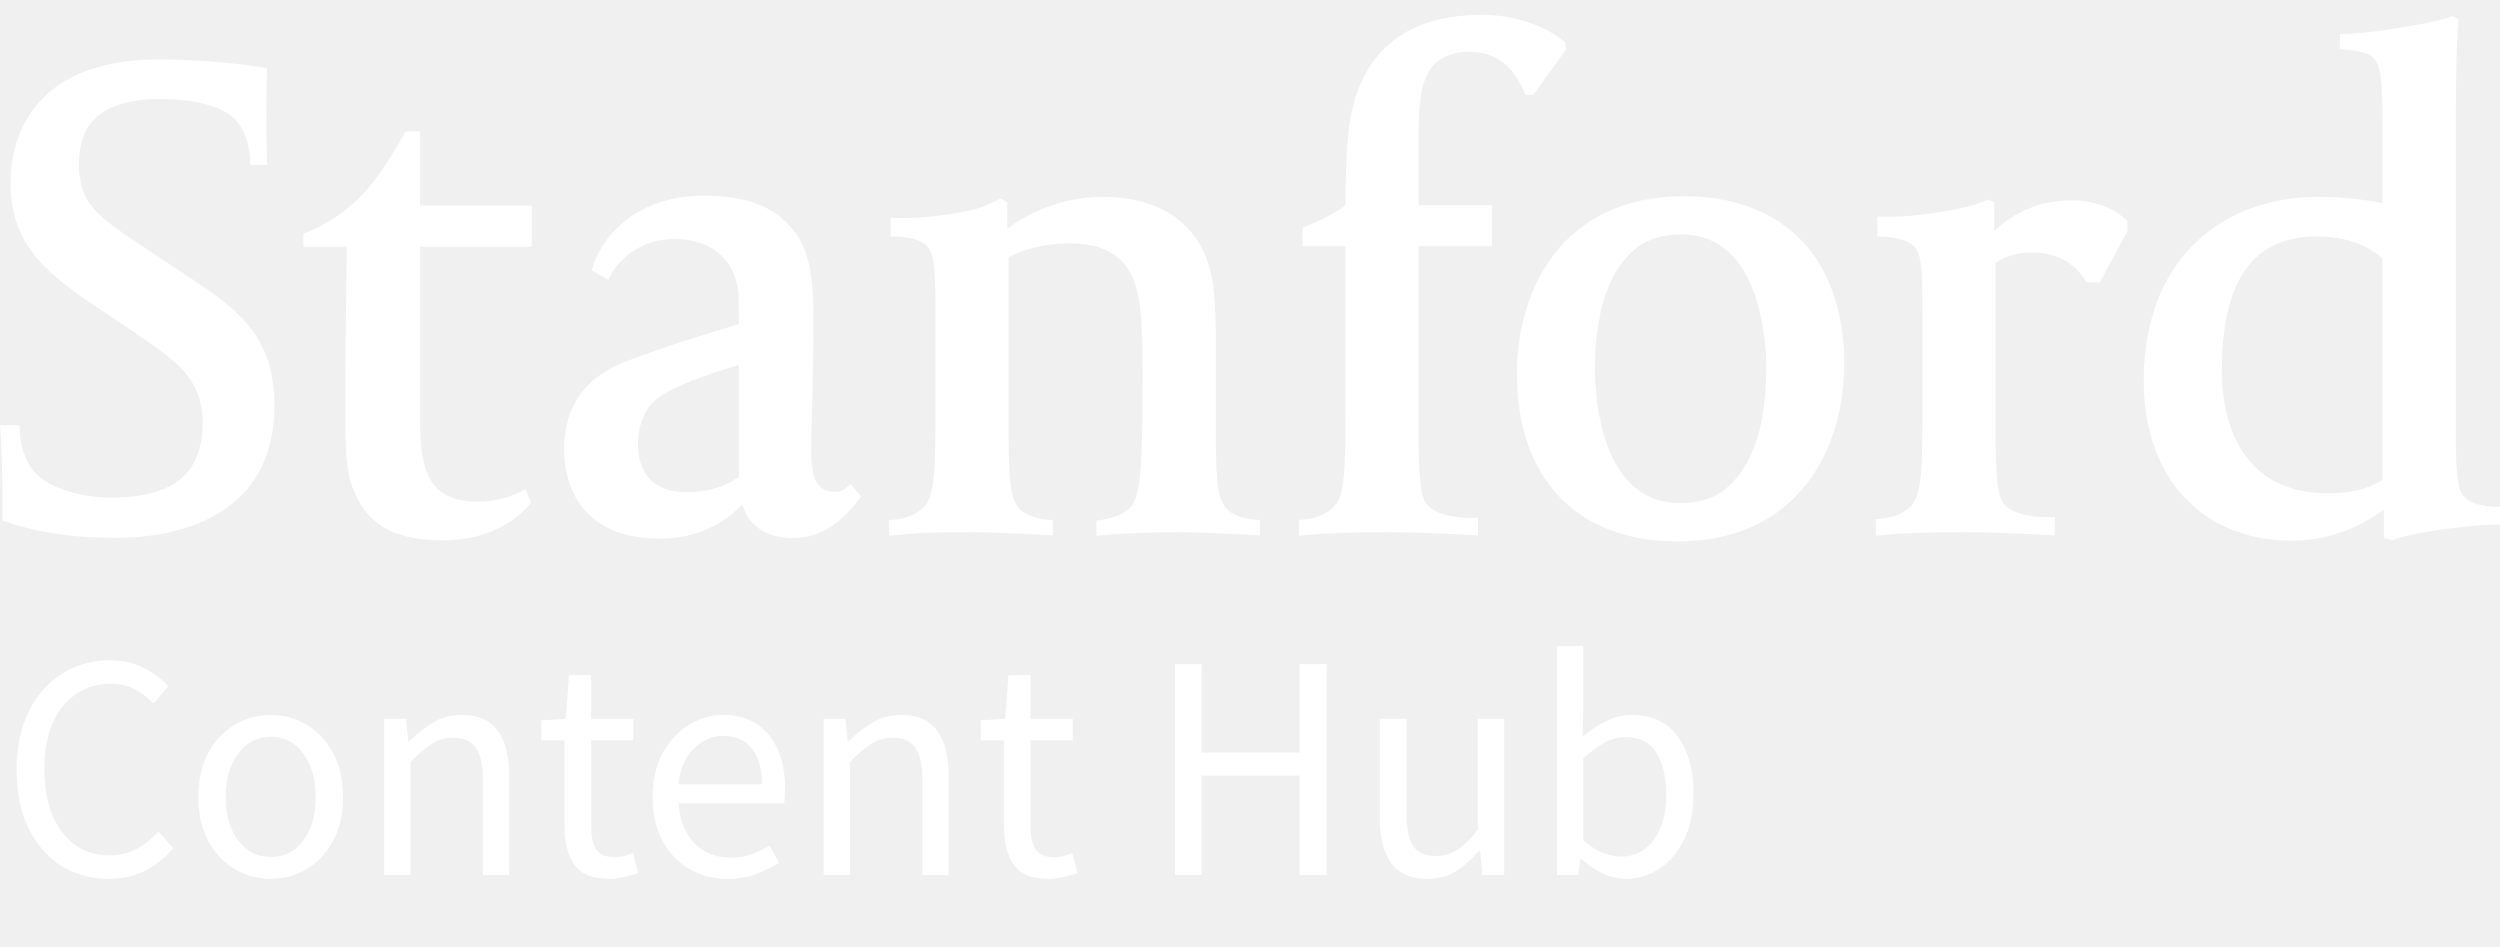
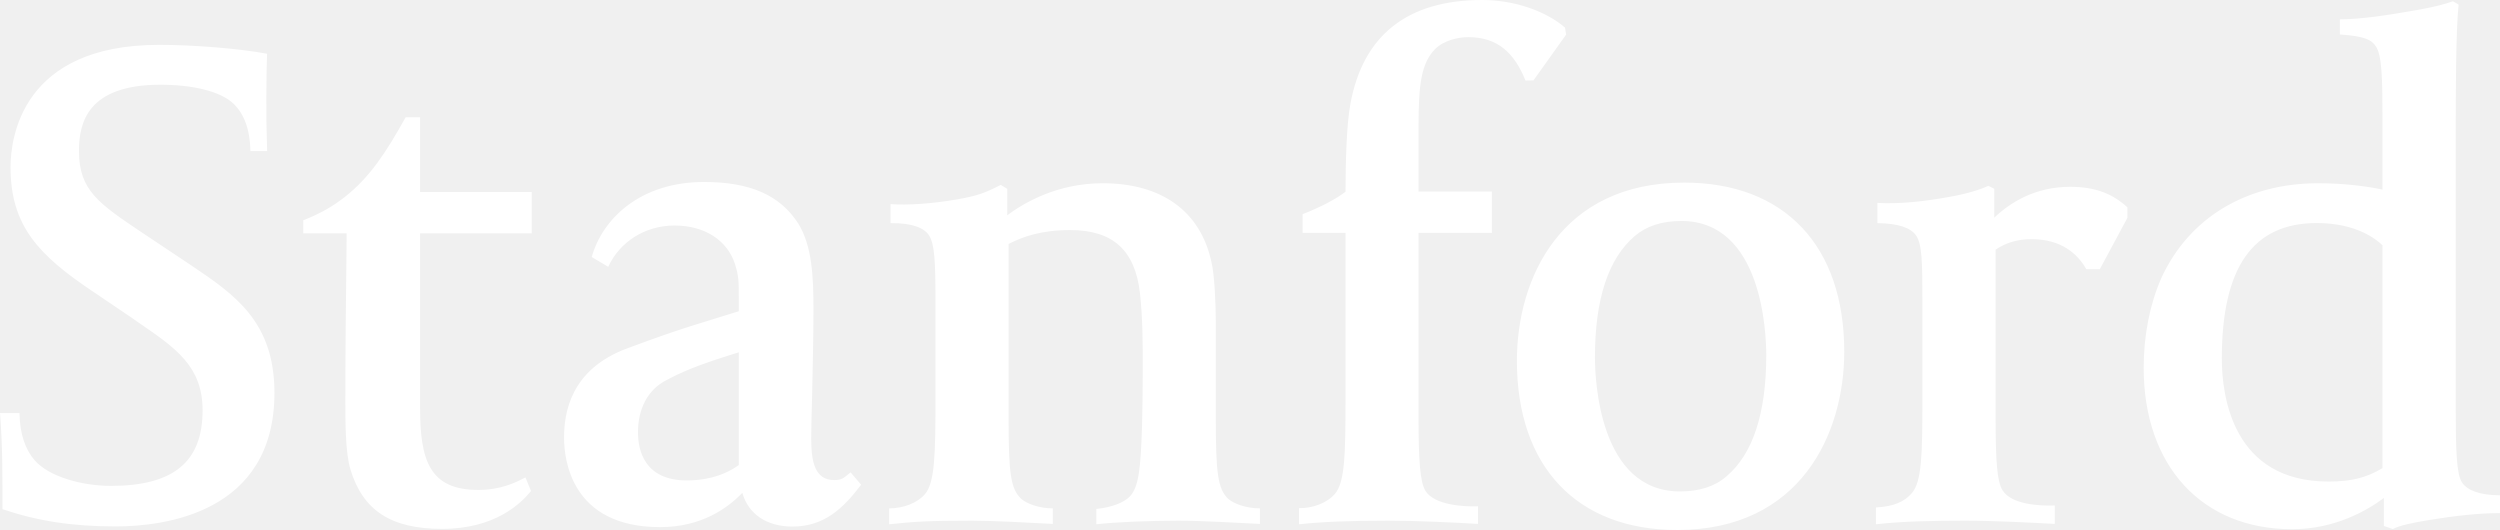
- <svg xmlns="http://www.w3.org/2000/svg" width="140" height="53" viewBox="0 0 140 53" fill="none">
-   <path d="M6.084 49.216C5.1 49.216 4.218 48.976 3.438 48.496C2.67 48.004 2.058 47.302 1.602 46.39C1.158 45.478 0.936 44.38 0.936 43.096C0.936 41.824 1.164 40.732 1.62 39.82C2.076 38.908 2.7 38.206 3.492 37.714C4.284 37.222 5.178 36.976 6.174 36.976C6.894 36.976 7.53 37.126 8.082 37.426C8.634 37.714 9.078 38.05 9.414 38.434L8.604 39.406C8.292 39.07 7.938 38.8 7.542 38.596C7.146 38.392 6.696 38.29 6.192 38.29C5.448 38.29 4.794 38.488 4.23 38.884C3.678 39.268 3.246 39.814 2.934 40.522C2.634 41.23 2.484 42.076 2.484 43.06C2.484 44.044 2.634 44.902 2.934 45.634C3.234 46.354 3.654 46.912 4.194 47.308C4.746 47.704 5.394 47.902 6.138 47.902C6.702 47.902 7.206 47.782 7.65 47.542C8.094 47.302 8.502 46.978 8.874 46.57L9.702 47.506C9.234 48.046 8.706 48.466 8.118 48.766C7.53 49.066 6.852 49.216 6.084 49.216ZM15.161 49.216C14.453 49.216 13.787 49.036 13.163 48.676C12.551 48.316 12.053 47.794 11.669 47.11C11.297 46.426 11.111 45.604 11.111 44.644C11.111 43.66 11.297 42.826 11.669 42.142C12.053 41.458 12.551 40.936 13.163 40.576C13.787 40.216 14.453 40.036 15.161 40.036C15.881 40.036 16.547 40.216 17.159 40.576C17.771 40.936 18.263 41.458 18.635 42.142C19.019 42.826 19.211 43.66 19.211 44.644C19.211 45.604 19.019 46.426 18.635 47.11C18.263 47.794 17.771 48.316 17.159 48.676C16.547 49.036 15.881 49.216 15.161 49.216ZM15.161 47.992C15.917 47.992 16.523 47.686 16.979 47.074C17.447 46.45 17.681 45.64 17.681 44.644C17.681 43.636 17.447 42.82 16.979 42.196C16.523 41.572 15.917 41.26 15.161 41.26C14.417 41.26 13.811 41.572 13.343 42.196C12.875 42.82 12.641 43.636 12.641 44.644C12.641 45.64 12.875 46.45 13.343 47.074C13.811 47.686 14.417 47.992 15.161 47.992ZM21.515 49V40.252H22.739L22.865 41.512H22.919C23.339 41.092 23.783 40.744 24.251 40.468C24.719 40.18 25.253 40.036 25.853 40.036C26.777 40.036 27.449 40.33 27.869 40.918C28.301 41.494 28.517 42.34 28.517 43.456V49H27.041V43.654C27.041 42.838 26.909 42.244 26.645 41.872C26.381 41.5 25.961 41.314 25.385 41.314C24.941 41.314 24.539 41.428 24.179 41.656C23.831 41.884 23.435 42.22 22.991 42.664V49H21.515ZM34.113 49.216C33.177 49.216 32.523 48.946 32.151 48.406C31.791 47.866 31.611 47.164 31.611 46.3V41.458H30.315V40.342L31.683 40.252L31.863 37.804H33.105V40.252H35.463V41.458H33.105V46.318C33.105 46.858 33.201 47.278 33.393 47.578C33.597 47.866 33.951 48.01 34.455 48.01C34.611 48.01 34.779 47.986 34.959 47.938C35.139 47.878 35.301 47.824 35.445 47.776L35.733 48.892C35.493 48.976 35.229 49.048 34.941 49.108C34.665 49.18 34.389 49.216 34.113 49.216ZM40.741 49.216C39.961 49.216 39.253 49.036 38.617 48.676C37.981 48.304 37.477 47.776 37.105 47.092C36.733 46.408 36.547 45.592 36.547 44.644C36.547 43.684 36.733 42.862 37.105 42.178C37.489 41.494 37.981 40.966 38.581 40.594C39.181 40.222 39.811 40.036 40.471 40.036C41.587 40.036 42.445 40.408 43.045 41.152C43.657 41.896 43.963 42.892 43.963 44.14C43.963 44.296 43.957 44.452 43.945 44.608C43.945 44.752 43.933 44.878 43.909 44.986H38.005C38.065 45.91 38.353 46.648 38.869 47.2C39.397 47.752 40.081 48.028 40.921 48.028C41.341 48.028 41.725 47.968 42.073 47.848C42.433 47.716 42.775 47.548 43.099 47.344L43.621 48.316C43.249 48.556 42.823 48.766 42.343 48.946C41.875 49.126 41.341 49.216 40.741 49.216ZM37.987 43.924H42.667C42.667 43.036 42.475 42.364 42.091 41.908C41.719 41.44 41.191 41.206 40.507 41.206C39.895 41.206 39.343 41.446 38.851 41.926C38.371 42.394 38.083 43.06 37.987 43.924ZM46.124 49V40.252H47.348L47.474 41.512H47.528C47.948 41.092 48.392 40.744 48.86 40.468C49.328 40.18 49.862 40.036 50.462 40.036C51.386 40.036 52.058 40.33 52.478 40.918C52.91 41.494 53.126 42.34 53.126 43.456V49H51.65V43.654C51.65 42.838 51.518 42.244 51.254 41.872C50.99 41.5 50.57 41.314 49.994 41.314C49.55 41.314 49.148 41.428 48.788 41.656C48.44 41.884 48.044 42.22 47.6 42.664V49H46.124ZM58.722 49.216C57.786 49.216 57.132 48.946 56.76 48.406C56.4 47.866 56.22 47.164 56.22 46.3V41.458H54.924V40.342L56.292 40.252L56.472 37.804H57.714V40.252H60.072V41.458H57.714V46.318C57.714 46.858 57.81 47.278 58.002 47.578C58.206 47.866 58.56 48.01 59.064 48.01C59.22 48.01 59.388 47.986 59.568 47.938C59.748 47.878 59.91 47.824 60.054 47.776L60.342 48.892C60.102 48.976 59.838 49.048 59.55 49.108C59.274 49.18 58.998 49.216 58.722 49.216ZM65.798 49V37.192H67.292V42.142H72.782V37.192H74.294V49H72.782V43.438H67.292V49H65.798ZM79.952 49.216C79.028 49.216 78.35 48.928 77.918 48.352C77.486 47.764 77.27 46.912 77.27 45.796V40.252H78.764V45.598C78.764 46.414 78.89 47.008 79.142 47.38C79.406 47.752 79.826 47.938 80.402 47.938C80.858 47.938 81.26 47.824 81.608 47.596C81.968 47.356 82.352 46.978 82.76 46.462V40.252H84.236V49H83.012L82.886 47.632H82.832C82.424 48.112 81.992 48.496 81.536 48.784C81.08 49.072 80.552 49.216 79.952 49.216ZM91.057 49.216C90.649 49.216 90.223 49.12 89.779 48.928C89.347 48.724 88.939 48.448 88.555 48.1H88.501L88.375 49H87.187V36.184H88.663V39.676L88.627 41.26C89.023 40.912 89.455 40.624 89.923 40.396C90.403 40.156 90.883 40.036 91.363 40.036C92.503 40.036 93.367 40.438 93.955 41.242C94.543 42.046 94.837 43.126 94.837 44.482C94.837 45.478 94.657 46.33 94.297 47.038C93.949 47.746 93.487 48.286 92.911 48.658C92.347 49.03 91.729 49.216 91.057 49.216ZM90.805 47.974C91.525 47.974 92.119 47.668 92.587 47.056C93.067 46.432 93.307 45.58 93.307 44.5C93.307 43.54 93.127 42.766 92.767 42.178C92.419 41.578 91.831 41.278 91.003 41.278C90.631 41.278 90.253 41.38 89.869 41.584C89.485 41.788 89.083 42.082 88.663 42.466V47.056C89.047 47.392 89.425 47.632 89.797 47.776C90.181 47.908 90.517 47.974 90.805 47.974Z" fill="white" />
-   <path d="M36.966 30.161C31.967 30.161 31.587 26.365 31.587 25.188C31.587 23.814 31.942 21.386 35.126 20.214C38.408 19.001 39.111 18.861 41.372 18.149V17.552C41.372 16.456 41.372 16.192 41.151 15.502C40.721 14.207 39.469 13.379 37.779 13.379C36.087 13.379 34.689 14.318 34.06 15.679L33.137 15.132C33.726 13.037 35.818 10.957 39.43 10.957C42 10.957 43.68 11.687 44.702 13.267C45.485 14.52 45.555 16.26 45.555 18.068C45.555 19.664 45.506 21.435 45.477 22.869C45.451 23.858 45.428 24.706 45.428 25.231C45.428 26.532 45.633 27.543 46.716 27.543C47.162 27.543 47.25 27.424 47.633 27.113L48.223 27.803C47.25 29.078 46.18 30.13 44.382 30.13C42.923 30.13 41.908 29.428 41.57 28.253C40.751 29.105 39.282 30.161 36.966 30.161ZM41.372 20.435C38.927 21.176 38.086 21.581 37.335 21.976C36.263 22.506 35.727 23.595 35.727 24.882C35.727 25.881 36.082 27.563 38.471 27.563C39.26 27.563 40.393 27.411 41.372 26.707V20.435ZM0.137 29.162C0.137 27.301 0.15 25.724 0 23.814H1.092C1.106 24.993 1.432 25.865 1.942 26.445C2.723 27.33 4.529 27.866 6.207 27.866C9.712 27.866 11.345 26.532 11.345 23.665C11.345 21.209 9.836 20.189 7.745 18.771L7.423 18.544L5.223 17.066C2.158 15.031 0.59 13.395 0.59 10.132C0.59 8.536 1.199 3.326 8.909 3.326C10.855 3.326 13.413 3.533 14.957 3.822C14.941 4.071 14.915 5.262 14.915 6.265C14.915 7.428 14.915 7.814 14.96 9.237H14.025C13.996 7.985 13.653 7.178 13.112 6.634C12.367 5.892 10.726 5.545 8.99 5.545C4.904 5.545 4.422 7.652 4.422 9.237C4.422 11.421 5.533 12.156 7.953 13.772L10.753 15.626C13.129 17.222 15.369 18.726 15.369 22.691C15.369 29.403 9.15 30.122 6.476 30.122C4.052 30.122 2.105 29.823 0.137 29.162ZM49.871 12.188C50.806 12.261 52.215 12.166 53.592 11.926C54.752 11.724 55.174 11.56 56.042 11.12L56.406 11.338V12.809C57.336 12.119 59.202 11.027 61.746 11.027C65.058 11.027 67.229 12.584 67.842 15.416C68.017 16.122 68.085 17.814 68.085 18.726V24.128C68.085 27.184 68.205 28.036 68.772 28.581C69.064 28.837 69.738 29.117 70.557 29.117V29.983C69.373 29.925 67.271 29.802 66.004 29.802C64.316 29.802 62.418 29.885 61.395 30.003V29.151C62.308 29.055 62.931 28.786 63.251 28.475C63.784 27.938 63.874 26.87 63.953 24.571C63.975 23.884 63.994 22.434 63.994 21.37C63.994 19.99 63.994 18.552 63.837 17.141C63.563 14.745 62.312 13.632 59.933 13.632C58.272 13.632 57.255 14.013 56.481 14.406V24.128C56.481 27.184 56.601 28.036 57.184 28.581C57.462 28.837 58.183 29.123 58.958 29.117V29.983C57.433 29.903 55.607 29.802 54.432 29.802C51.984 29.802 51.213 29.854 49.793 30.003V29.12C50.59 29.113 51.36 28.825 51.792 28.332C52.352 27.695 52.387 26.117 52.387 22.967V17.68C52.387 15.39 52.344 14.419 52.022 13.923C51.77 13.539 51.138 13.232 49.871 13.247V12.188ZM72.745 29.105C73.499 29.117 74.299 28.828 74.746 28.32C75.317 27.68 75.349 26.117 75.349 22.967V13.788H72.947V12.748C73.958 12.355 74.845 11.894 75.349 11.498C75.353 9.868 75.403 7.745 75.626 6.591C76.335 2.779 78.834 0.831 83 0.831C84.838 0.831 86.589 1.462 87.641 2.369L87.702 2.759L85.874 5.304L85.427 5.312C84.805 3.777 83.871 2.897 82.222 2.897C81.652 2.897 80.857 3.076 80.366 3.561C79.579 4.36 79.438 5.55 79.438 7.915V11.49H83.547V13.788H79.438V24.055C79.438 26.49 79.525 27.686 79.84 28.165C80.353 28.94 81.971 29.032 82.767 29.002V29.983C81.415 29.902 79.314 29.802 77.743 29.802C75.461 29.802 73.974 29.871 72.745 30.003V29.105ZM93.925 30.321C88.306 30.321 84.947 26.794 84.947 20.909C84.947 16.323 87.401 10.991 94.312 10.991C99.93 10.991 103.278 14.502 103.278 20.399C103.278 24.967 100.827 30.321 93.925 30.321ZM94.158 13.127C93.062 13.127 92.193 13.412 91.542 13.968C90.068 15.217 89.317 17.475 89.317 20.707C89.317 21.953 89.551 28.175 94.082 28.175C95.159 28.175 96.042 27.896 96.677 27.34C98.165 26.093 98.91 23.822 98.91 20.589C98.91 19.353 98.679 13.127 94.158 13.127ZM105.134 12.121C106.386 12.192 107.739 12.041 109.159 11.788C110.253 11.594 110.951 11.356 111.344 11.171L111.677 11.336V12.943C112.564 12.107 113.954 11.226 115.928 11.226C117.373 11.226 118.329 11.631 119.135 12.368V12.952L117.59 15.809H116.833C116.343 14.945 115.422 14.139 113.768 14.139C112.988 14.139 112.338 14.329 111.754 14.723V24.055C111.754 26.49 111.834 27.643 112.15 28.124C112.661 28.906 114.191 28.987 115.067 28.957V29.983C113.802 29.913 111.623 29.802 110.056 29.802C108.277 29.802 106.521 29.835 105.054 30.003V29.066C106.081 29.015 106.657 28.73 107.055 28.28C107.627 27.633 107.654 26.117 107.654 22.967V17.68C107.654 15.39 107.637 14.402 107.291 13.921C106.988 13.505 106.321 13.261 105.134 13.247V12.121ZM131.034 1.906C132.145 1.906 133.596 1.7 135.36 1.389C136.363 1.213 137.037 1.028 137.361 0.899L137.681 1.086C137.523 2.613 137.521 6.055 137.521 8.493V23.586C137.521 25.839 137.56 27.232 137.879 27.686C138.166 28.106 138.846 28.387 140 28.39V29.381C138.838 29.381 137.463 29.53 136.043 29.764C135.098 29.919 134.354 30.073 134 30.268L133.498 30.098V28.538C132.587 29.22 130.769 30.278 128.359 30.278C123.307 30.278 120.046 26.754 120.046 21.297C120.046 19.478 120.394 17.758 121.032 16.306C122.584 12.95 125.787 11.027 129.827 11.027C131.304 11.027 132.627 11.21 133.419 11.379V7.444C133.419 5.136 133.383 3.908 133.049 3.412C132.794 3.033 132.415 2.846 131.034 2.748V1.906ZM130.393 27.625C131.65 27.625 132.502 27.425 133.419 26.878V14.479C133.116 14.187 132.002 13.241 129.744 13.241C126.161 13.241 124.422 15.708 124.422 20.783C124.422 22.913 125.056 27.625 130.393 27.625ZM29.736 28.152C29.18 28.831 27.745 30.259 24.752 30.259C21.907 30.259 20.322 29.243 19.625 26.951C19.34 26.042 19.34 24.26 19.34 23.183C19.34 20.222 19.37 17.848 19.401 15.102L19.412 13.813H16.983V13.089C17.969 12.705 18.638 12.306 19.288 11.808C20.713 10.697 21.624 9.308 22.715 7.357H23.525V11.515H29.776V13.813H23.525V23.53C23.525 26.437 24.05 28.092 26.78 28.092C28.054 28.092 28.895 27.674 29.425 27.394L29.736 28.152Z" fill="white" />
+ <svg xmlns="http://www.w3.org/2000/svg" width="250" height="53" viewBox="0 0 250 53" fill="none">
+   <path id="Vector" d="M66.011 52.712C57.084 52.712 56.405 45.89 56.405 43.774C56.405 41.305 57.038 36.941 62.724 34.835C68.587 32.654 69.841 32.403 73.879 31.124V30.052C73.879 28.081 73.879 27.606 73.484 26.366C72.716 24.04 70.481 22.552 67.462 22.552C64.441 22.552 61.945 24.238 60.822 26.684L59.173 25.701C60.224 21.937 63.96 18.198 70.41 18.198C75.001 18.198 78 19.511 79.826 22.351C81.223 24.601 81.347 27.729 81.347 30.979C81.347 33.847 81.26 37.03 81.21 39.608C81.163 41.384 81.121 42.908 81.121 43.852C81.121 46.189 81.488 48.007 83.421 48.007C84.217 48.007 84.374 47.792 85.059 47.234L86.113 48.474C84.374 50.766 82.465 52.657 79.253 52.657C76.648 52.657 74.835 51.394 74.232 49.283C72.77 50.813 70.147 52.712 66.011 52.712ZM73.879 35.232C69.512 36.564 68.01 37.293 66.67 38.002C64.755 38.954 63.798 40.912 63.798 43.224C63.798 45.019 64.432 48.044 68.698 48.044C70.107 48.044 72.131 47.77 73.879 46.505V35.232ZM0.244 50.917C0.244 47.572 0.268 44.737 0 41.305H1.95C1.976 43.425 2.558 44.991 3.469 46.033C4.862 47.625 8.088 48.588 11.085 48.588C17.343 48.588 20.259 46.189 20.259 41.037C20.259 36.623 17.565 34.791 13.83 32.241L13.255 31.834L9.327 29.178C3.853 25.52 1.054 22.579 1.054 16.715C1.054 13.848 2.141 4.485 15.909 4.485C19.385 4.485 23.952 4.856 26.708 5.375C26.681 5.822 26.634 7.964 26.634 9.765C26.634 11.857 26.634 12.549 26.714 15.107H25.044C24.992 12.856 24.381 11.407 23.415 10.43C22.084 9.095 19.153 8.472 16.054 8.472C8.757 8.472 7.896 12.259 7.896 15.107C7.896 19.033 9.88 20.354 14.203 23.258L19.201 26.589C23.445 29.457 27.445 32.16 27.445 39.286C27.445 51.35 16.34 52.643 11.565 52.643C7.235 52.643 3.758 52.104 0.244 50.917ZM89.056 20.41C90.725 20.541 93.24 20.371 95.699 19.941C97.771 19.578 98.525 19.282 100.076 18.491L100.724 18.882V21.527C102.385 20.287 105.717 18.324 110.261 18.324C116.175 18.324 120.051 21.122 121.146 26.212C121.458 27.48 121.58 30.521 121.58 32.16V41.869C121.58 47.362 121.795 48.892 122.808 49.873C123.328 50.333 124.532 50.836 125.995 50.836V52.391C123.881 52.288 120.127 52.067 117.864 52.067C114.849 52.067 111.461 52.215 109.634 52.428V50.897C111.264 50.724 112.377 50.241 112.948 49.683C113.9 48.716 114.062 46.798 114.201 42.665C114.241 41.431 114.276 38.826 114.276 36.913C114.276 34.433 114.276 31.848 113.994 29.312C113.506 25.006 111.271 23.007 107.024 23.007C104.057 23.007 102.242 23.691 100.859 24.397V41.869C100.859 47.362 101.073 48.892 102.113 49.873C102.61 50.333 103.897 50.847 105.281 50.836V52.391C102.559 52.249 99.297 52.067 97.2 52.067C92.828 52.067 91.453 52.16 88.916 52.428V50.841C90.339 50.828 91.715 50.311 92.486 49.426C93.486 48.281 93.548 45.444 93.548 39.783V30.281C93.548 26.165 93.471 24.42 92.896 23.529C92.446 22.839 91.319 22.286 89.056 22.314V20.41ZM129.902 50.813C131.247 50.836 132.677 50.316 133.475 49.403C134.494 48.253 134.552 45.444 134.552 39.783V23.286H130.262V21.418C132.068 20.711 133.652 19.882 134.552 19.17C134.559 16.241 134.648 12.426 135.047 10.351C136.312 3.502 140.774 0 148.214 0C151.497 0 154.624 1.134 156.503 2.764L156.61 3.465L153.346 8.039L152.549 8.053C151.438 5.294 149.77 3.714 146.824 3.714C145.807 3.714 144.388 4.035 143.511 4.906C142.106 6.342 141.853 8.48 141.853 12.731V19.156H149.19V23.286H141.853V41.738C141.853 46.114 142.009 48.264 142.571 49.124C143.487 50.518 146.377 50.682 147.798 50.629V52.391C145.384 52.246 141.632 52.067 138.827 52.067C134.752 52.067 132.097 52.19 129.902 52.428V50.813ZM167.723 53C157.689 53 151.69 46.661 151.69 36.084C151.69 27.843 156.072 18.26 168.415 18.26C178.446 18.26 184.425 24.57 184.425 35.168C184.425 43.377 180.049 53 167.723 53ZM168.139 22.099C166.183 22.099 164.631 22.61 163.468 23.61C160.836 25.855 159.495 29.912 159.495 35.721C159.495 37.96 159.912 49.144 168.003 49.144C169.927 49.144 171.503 48.641 172.637 47.641C175.294 45.402 176.626 41.319 176.626 35.508C176.626 33.288 176.212 22.099 168.139 22.099ZM187.739 20.29C189.974 20.418 192.392 20.147 194.926 19.692C196.881 19.343 198.127 18.916 198.829 18.583L199.424 18.88V21.767C201.007 20.265 203.49 18.681 207.014 18.681C209.594 18.681 211.302 19.41 212.741 20.734V21.784L209.982 26.919H208.631C207.756 25.366 206.11 23.917 203.158 23.917C201.764 23.917 200.604 24.258 199.561 24.967V41.738C199.561 46.114 199.703 48.186 200.268 49.052C201.18 50.456 203.912 50.601 205.477 50.548V52.391C203.218 52.266 199.326 52.067 196.528 52.067C193.352 52.067 190.216 52.126 187.596 52.428V50.744C189.431 50.651 190.459 50.141 191.169 49.331C192.19 48.169 192.24 45.444 192.24 39.783V30.281C192.24 26.165 192.21 24.389 191.592 23.526C191.049 22.778 189.859 22.339 187.739 22.314V20.29ZM233.99 1.932C235.974 1.932 238.565 1.561 241.713 1.002C243.506 0.687 244.709 0.355 245.287 0.123L245.859 0.458C245.577 3.203 245.574 9.388 245.574 13.769V40.895C245.574 44.944 245.643 47.449 246.213 48.264C246.725 49.018 247.939 49.523 250 49.529V51.31C247.925 51.31 245.469 51.579 242.934 51.998C241.247 52.277 239.917 52.553 239.287 52.905L238.39 52.598V49.794C236.762 51.02 233.517 52.922 229.213 52.922C220.191 52.922 214.368 46.589 214.368 36.782C214.368 33.512 214.988 30.421 216.128 27.812C218.9 21.781 224.619 18.324 231.833 18.324C234.471 18.324 236.835 18.653 238.248 18.958V11.884C238.248 7.738 238.184 5.529 237.588 4.638C237.133 3.957 236.455 3.622 233.99 3.446V1.932ZM232.845 48.155C235.09 48.155 236.61 47.795 238.248 46.812V24.529C237.707 24.003 235.717 22.303 231.686 22.303C225.287 22.303 222.182 26.737 222.182 35.857C222.182 39.686 223.315 48.155 232.845 48.155ZM53.101 49.102C52.107 50.322 49.545 52.888 44.2 52.888C39.12 52.888 36.289 51.062 35.044 46.943C34.535 45.31 34.535 42.107 34.535 40.172C34.535 34.849 34.589 30.582 34.644 25.648L34.664 23.331H30.326V22.029C32.088 21.34 33.283 20.622 34.443 19.728C36.987 17.732 38.614 15.235 40.563 11.728H42.009V19.201H53.171V23.331H42.009V40.794C42.009 46.019 42.946 48.993 47.821 48.993C50.097 48.993 51.598 48.242 52.545 47.739L53.101 49.102Z" fill="white" />
</svg>
